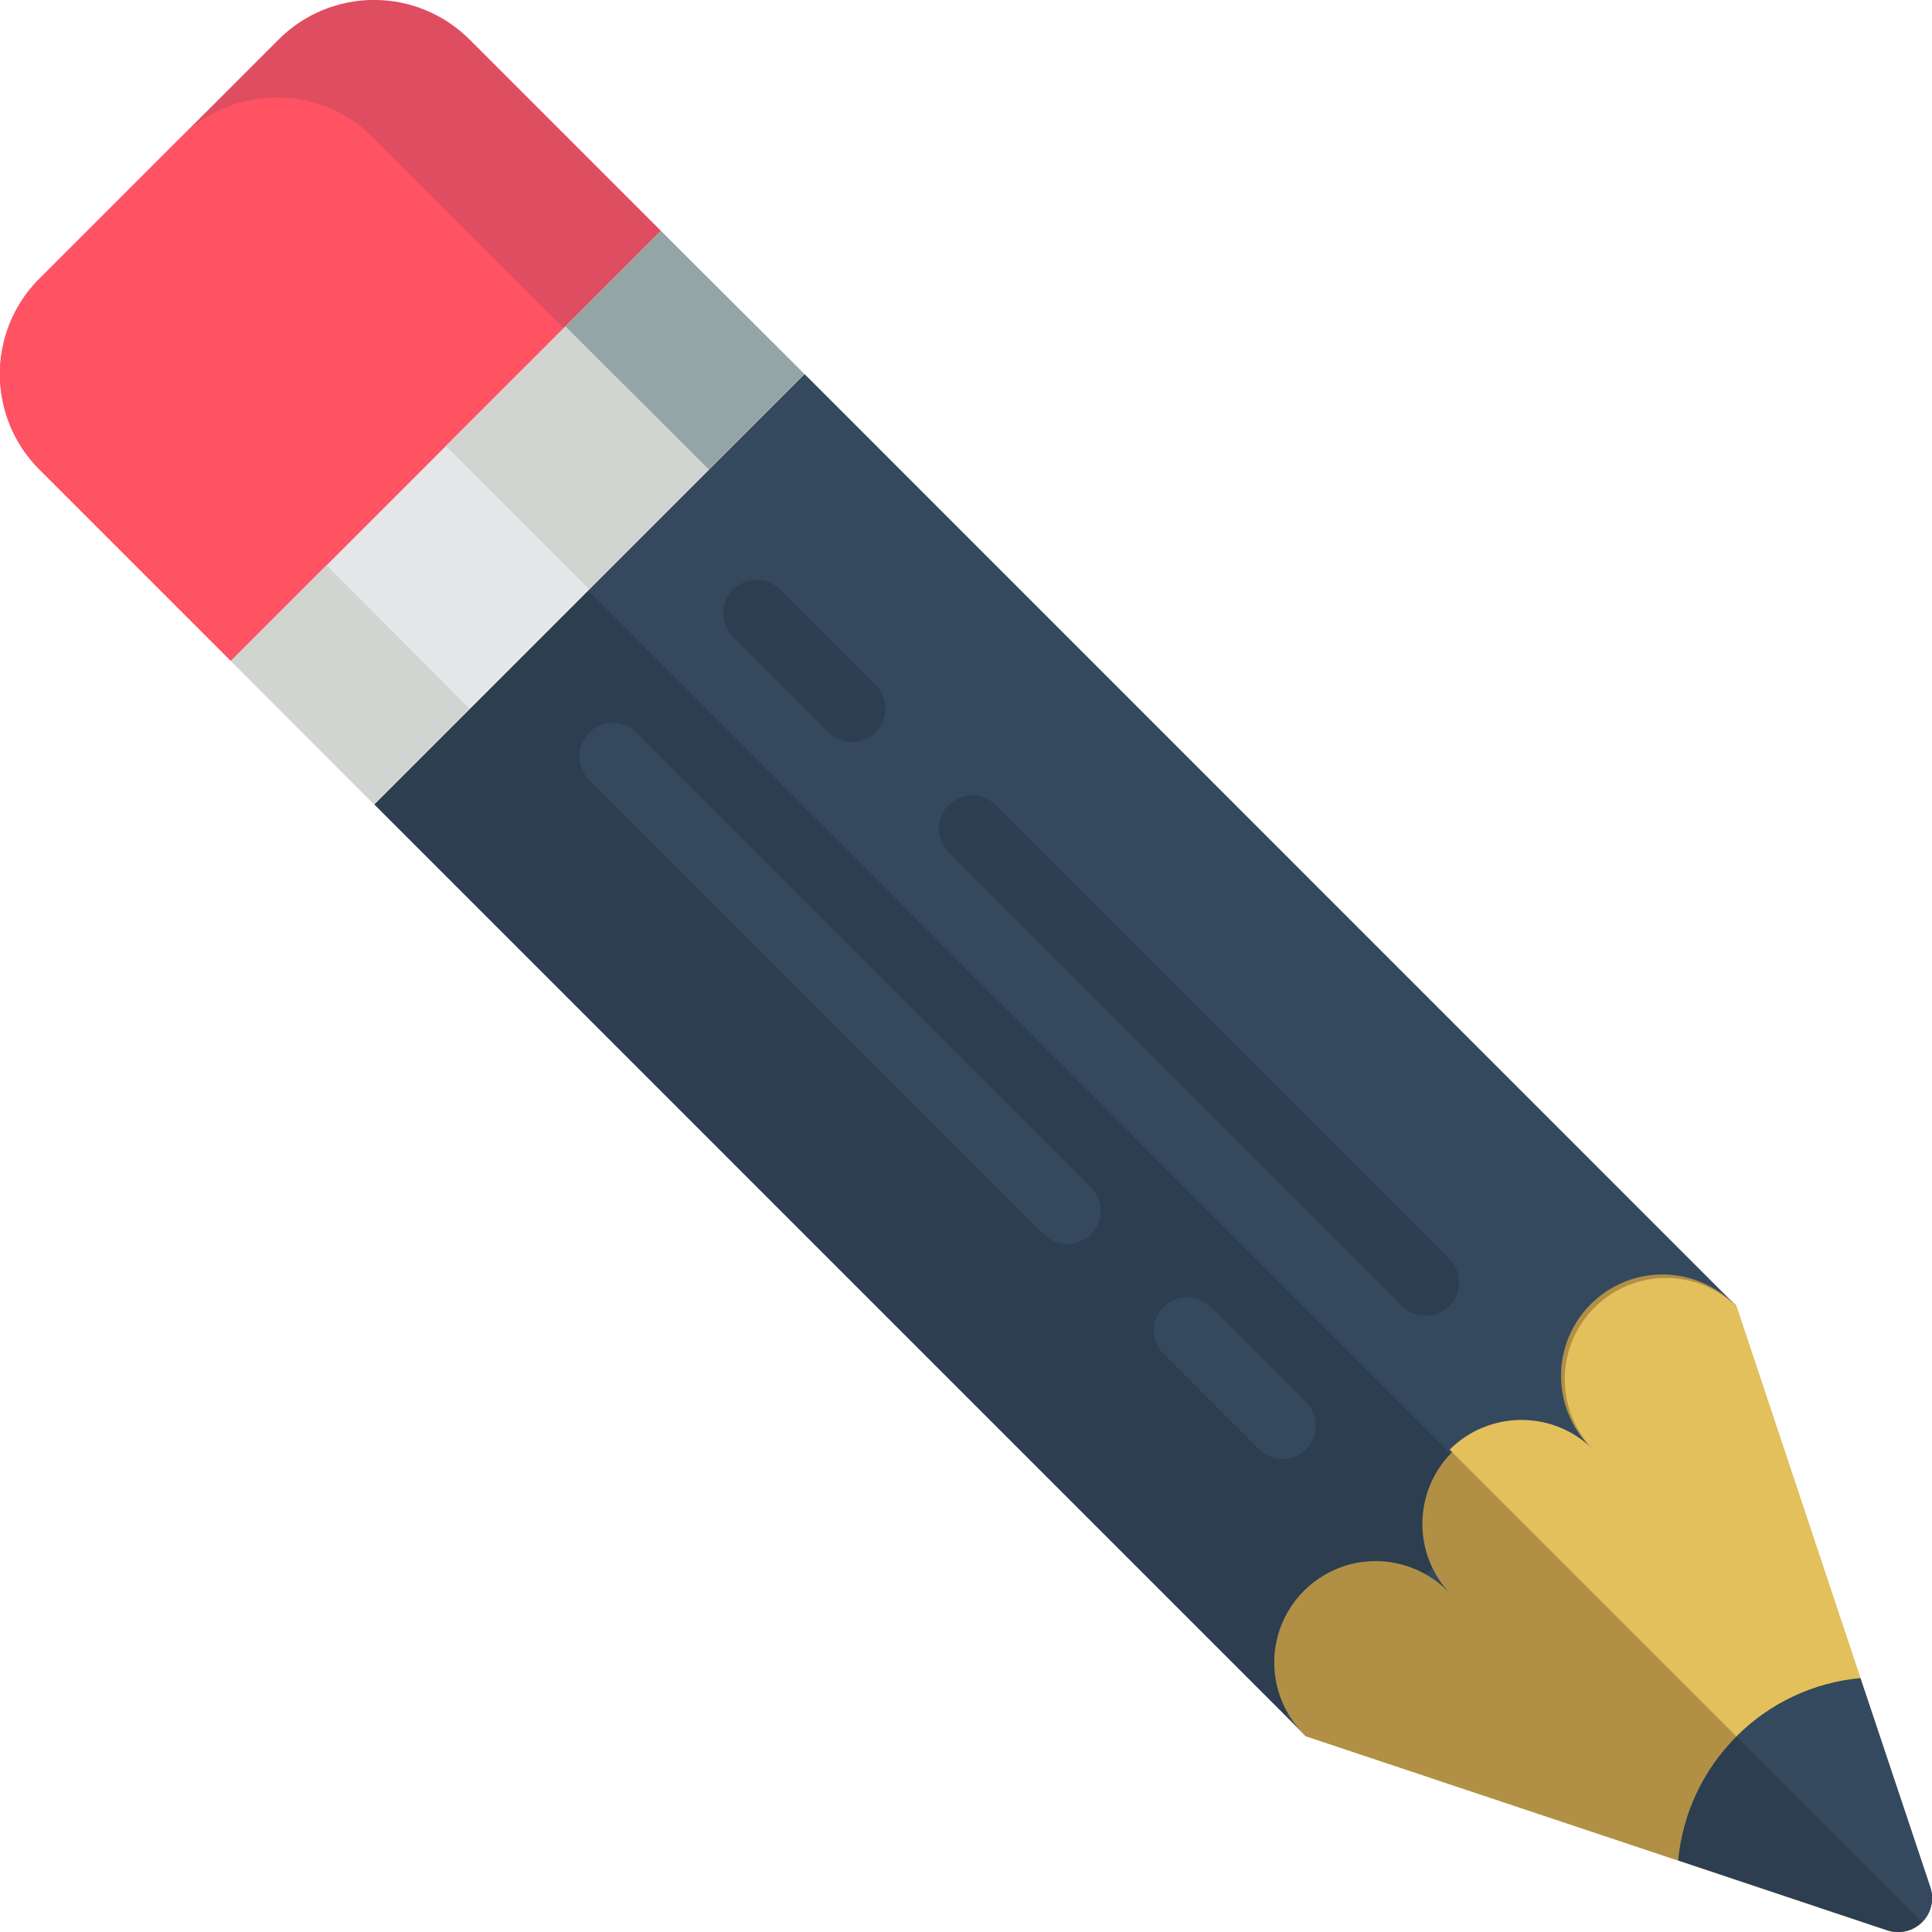
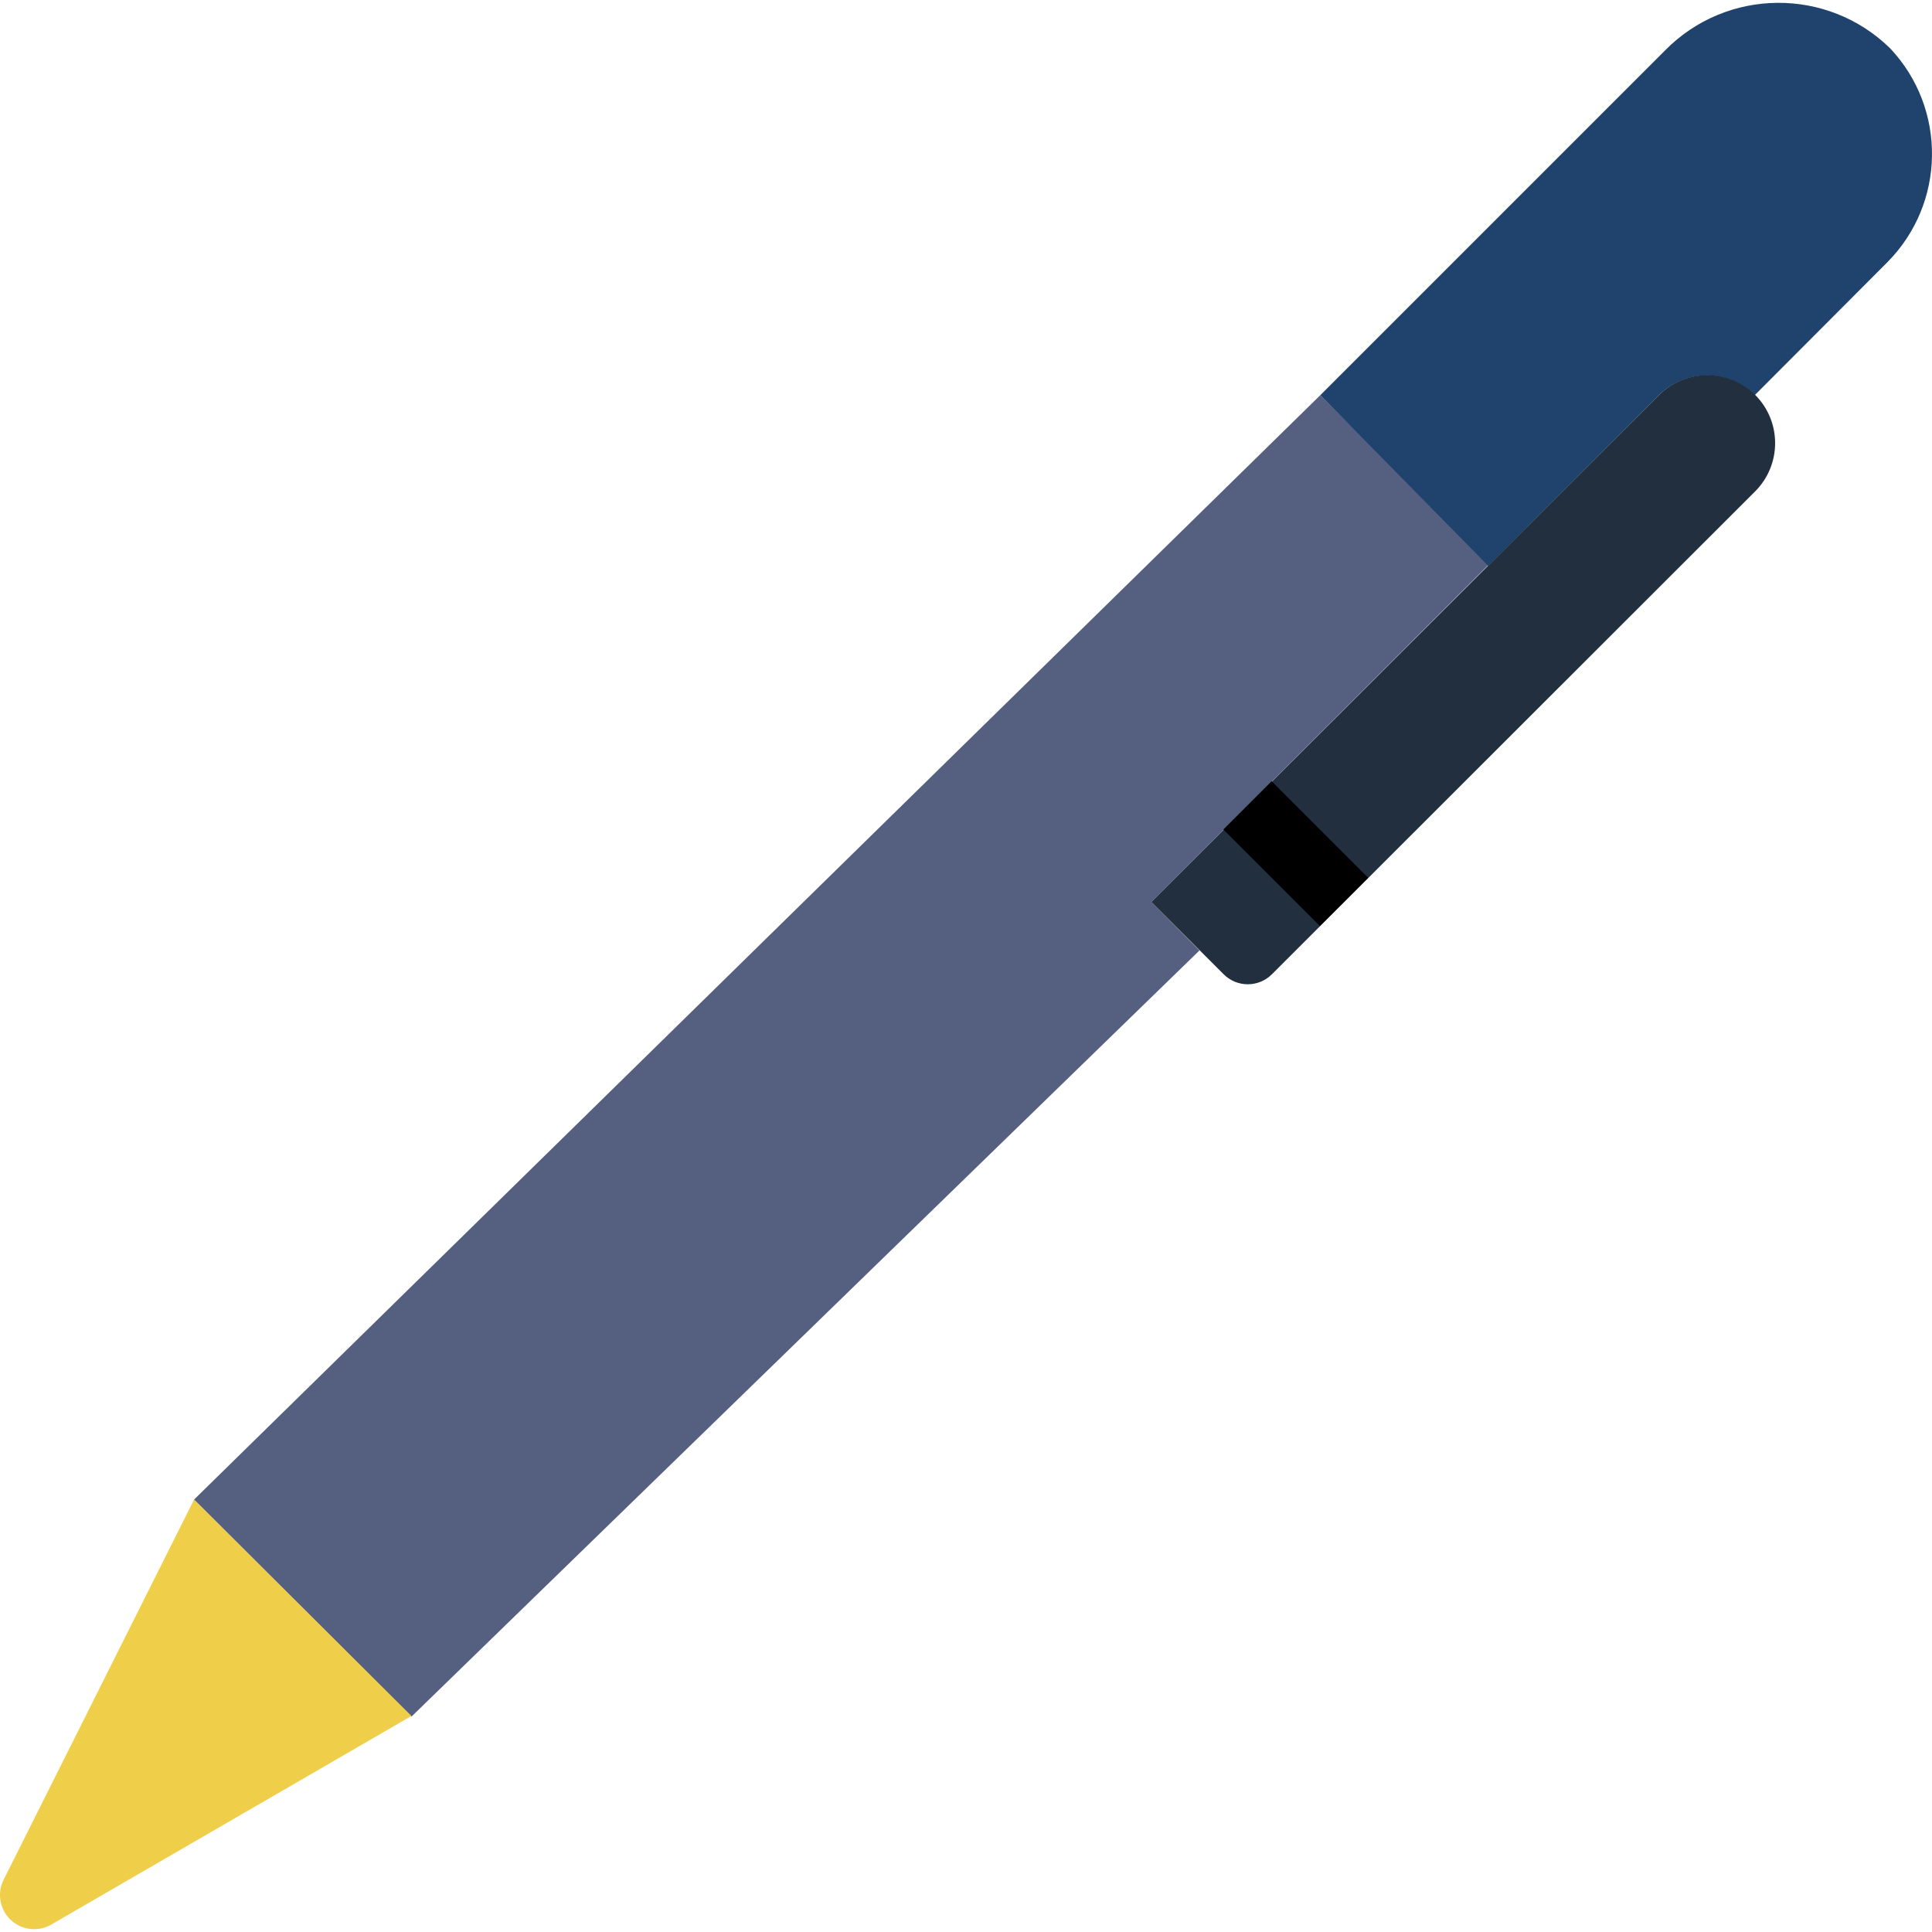
- <svg xmlns="http://www.w3.org/2000/svg" width="512" height="512" viewBox="0 0 58 58" version="1.1">
-   <defs />
-   <g id="Page-1" stroke="none" stroke-width="1" fill="none" fill-rule="evenodd">
-     <g id="001---Pencil" transform="translate(-1, -1)" fill-rule="nonzero">
-       <polygon id="Shape" fill="#2C3E50" points="40.216 53.131 27.301 40.216 12.234 25.148 25.148 12.234 53.131 40.216" />
-       <polygon id="Shape" fill="#35495E" points="53.13 40.22 40.22 53.13 39.59 52.5 46 46.09 18.65 18.73 25.15 12.23" />
-       <path d="M44.521,48.826 C43.4,47.627 43.432,45.754 44.594,44.594 C45.755,43.433 47.628,43.403 48.826,44.526 C48.015,43.766 47.682,42.624 47.959,41.548 C48.235,40.471 49.077,39.631 50.154,39.355 C51.231,39.08 52.372,39.414 53.131,40.226 L58.946,57.673 C59.068,58.037 58.973,58.439 58.701,58.711 C58.429,58.983 58.027,59.078 57.663,58.956 L40.216,53.131 C39.405,52.371 39.072,51.229 39.349,50.153 C39.625,49.076 40.467,48.236 41.544,47.96 C42.621,47.685 43.762,48.019 44.521,48.831 L44.521,48.826 Z" id="Shape" fill="#B19046" />
-       <path d="M57.66,58.95 L51.38,56.85 C51.653,53.95 53.95,51.653 56.85,51.38 L58.95,57.66 C59.071,58.026 58.975,58.43 58.703,58.703 C58.43,58.975 58.026,59.071 57.66,58.95 Z" id="Shape" fill="#2C3E50" />
-       <path d="M39.5,44.8 C39.235,44.801 38.98,44.695 38.793,44.507 L35.923,41.637 C35.544,41.245 35.549,40.621 35.935,40.235 C36.321,39.849 36.945,39.844 37.337,40.223 L40.207,43.093 C40.493,43.379 40.578,43.809 40.424,44.183 C40.269,44.556 39.904,44.8 39.5,44.8 Z" id="Shape" fill="#35495E" />
-       <path d="M33.041,38.346 C32.776,38.346 32.521,38.241 32.334,38.053 L18.7,24.42 C18.44,24.169 18.336,23.797 18.427,23.447 C18.519,23.098 18.792,22.825 19.141,22.733 C19.491,22.642 19.863,22.746 20.114,23.006 L33.748,36.639 C34.034,36.925 34.119,37.355 33.965,37.729 C33.81,38.102 33.445,38.346 33.041,38.346 Z" id="Shape" fill="#35495E" />
-       <path d="M26.583,23.278 C26.318,23.278 26.063,23.173 25.876,22.985 L23.006,20.116 C22.753,19.863 22.654,19.495 22.746,19.15 C22.839,18.804 23.108,18.534 23.453,18.442 C23.799,18.349 24.167,18.447 24.42,18.7 L27.291,21.569 C27.577,21.855 27.662,22.285 27.507,22.659 C27.352,23.033 26.988,23.276 26.583,23.276 L26.583,23.278 Z" id="Shape" fill="#2C3E50" />
-       <path d="M43.8,40.5 C43.535,40.5 43.28,40.395 43.093,40.207 L29.464,26.573 C29.085,26.181 29.09,25.557 29.476,25.171 C29.862,24.785 30.486,24.78 30.878,25.159 L44.51,38.791 C44.798,39.077 44.884,39.509 44.728,39.884 C44.573,40.258 44.206,40.502 43.8,40.5 Z" id="Shape" fill="#2C3E50" />
-       <rect id="Rectangle-path" fill="#E6E7E8" transform="translate(16.53897, 16.53971) rotate(-45) translate(-16.53897, -16.53971) " x="7.407" y="13.496" width="18.264" height="6.088" />
-       <path d="M20.84,7.93 L17.92,10.85 L7.93,20.84 L2.19,15.1 C0.624,13.54 0.597,11.013 2.13,9.42 L9.36,2.19 C10.12,1.427 11.153,0.998 12.23,0.998 C13.307,0.998 14.34,1.427 15.1,2.19 L20.84,7.93 Z" id="Shape" fill="#DF4D60" />
-       <path d="M17.92,10.85 L7.93,20.84 L2.19,15.1 C0.624,13.54 0.597,11.013 2.13,9.42 L6.44,5.11 C8.027,3.53 10.593,3.53 12.18,5.11 L17.92,10.85 Z" id="Shape" fill="#FF5364" />
-       <polygon id="Shape" fill="#95A5A5" points="25.15 12.23 22.28 15.1 17.97 10.8 20.84 7.93" />
-       <rect id="Rectangle-path" fill="#D1D4D1" transform="translate(18.33303, 14.74525) rotate(-45) translate(-18.33303, -14.74525) " x="15.796" y="11.703" width="5.074" height="6.085" />
-       <polygon id="Shape" fill="#D1D4D1" points="15.1 22.28 12.23 25.15 7.93 20.84 10.8 17.97" />
-       <path d="M56.85,51.38 C55.443,51.509 54.126,52.129 53.13,53.13 L44.52,44.52 C45.71,43.33 47.64,43.33 48.83,44.52 C47.677,43.327 47.693,41.43 48.866,40.256 C50.04,39.083 51.937,39.067 53.13,40.22 L56.85,51.38 Z" id="Shape" fill="#E4C05C" />
-       <path d="M58.7,58.7 L53.13,53.13 C54.126,52.129 55.443,51.509 56.85,51.38 L58.95,57.66 C59.075,58.026 58.977,58.431 58.7,58.7 Z" id="Shape" fill="#35495E" />
-     </g>
-   </g>
+ <svg xmlns="http://www.w3.org/2000/svg" version="1.1" id="Layer_1" x="0px" y="0px" viewBox="0 0 512.002 512.002" style="enable-background:new 0 0 512.002 512.002;" xml:space="preserve">
+   <polygon style="fill:#556080;" points="317.877,251.879 109.039,454.928 51.426,397.405 349.894,104.725 394.664,149.496   305.124,239.036 " />
+   <path style="fill:#1F436D;" d="M500.123,69.542l-35.093,35.183l0,0c-7.046-6.955-18.369-6.955-25.415,0l-45.223,45.222  l-44.499-45.222l91.349-91.349c16.343-16.624,43.052-16.859,59.694-0.543C515.996,28.86,515.644,53.95,500.123,69.542z" />
+   <path style="fill:#212F3F;" d="M464.94,130.412L337.051,258.211c-3.527,3.509-9.225,3.509-12.753,0l-19.174-19.174l134.582-134.401  c7.046-6.955,18.369-6.955,25.415,0l0,0c7.073,7.064,7.073,18.514,0.018,25.578C465.067,130.285,465.003,130.348,464.94,130.412z" />
+   <path style="fill:#EFCE4A;" d="M51.426,397.405L0.957,498.161c-2.234,4.468-0.425,9.904,4.043,12.138  c2.74,1.366,5.978,1.257,8.619-0.289l95.419-55.262L51.426,397.405z" />
+   <rect x="334.346" y="208.129" transform="matrix(0.7071 -0.7071 0.7071 0.7071 -59.3836 309.0715)" width="18.089" height="36.178" />
+   <g>
+ </g>
+   <g>
+ </g>
+   <g>
+ </g>
+   <g>
+ </g>
+   <g>
+ </g>
+   <g>
+ </g>
+   <g>
+ </g>
+   <g>
+ </g>
+   <g>
+ </g>
+   <g>
+ </g>
+   <g>
+ </g>
+   <g>
+ </g>
+   <g>
+ </g>
+   <g>
+ </g>
+   <g>
+ </g>
</svg>
